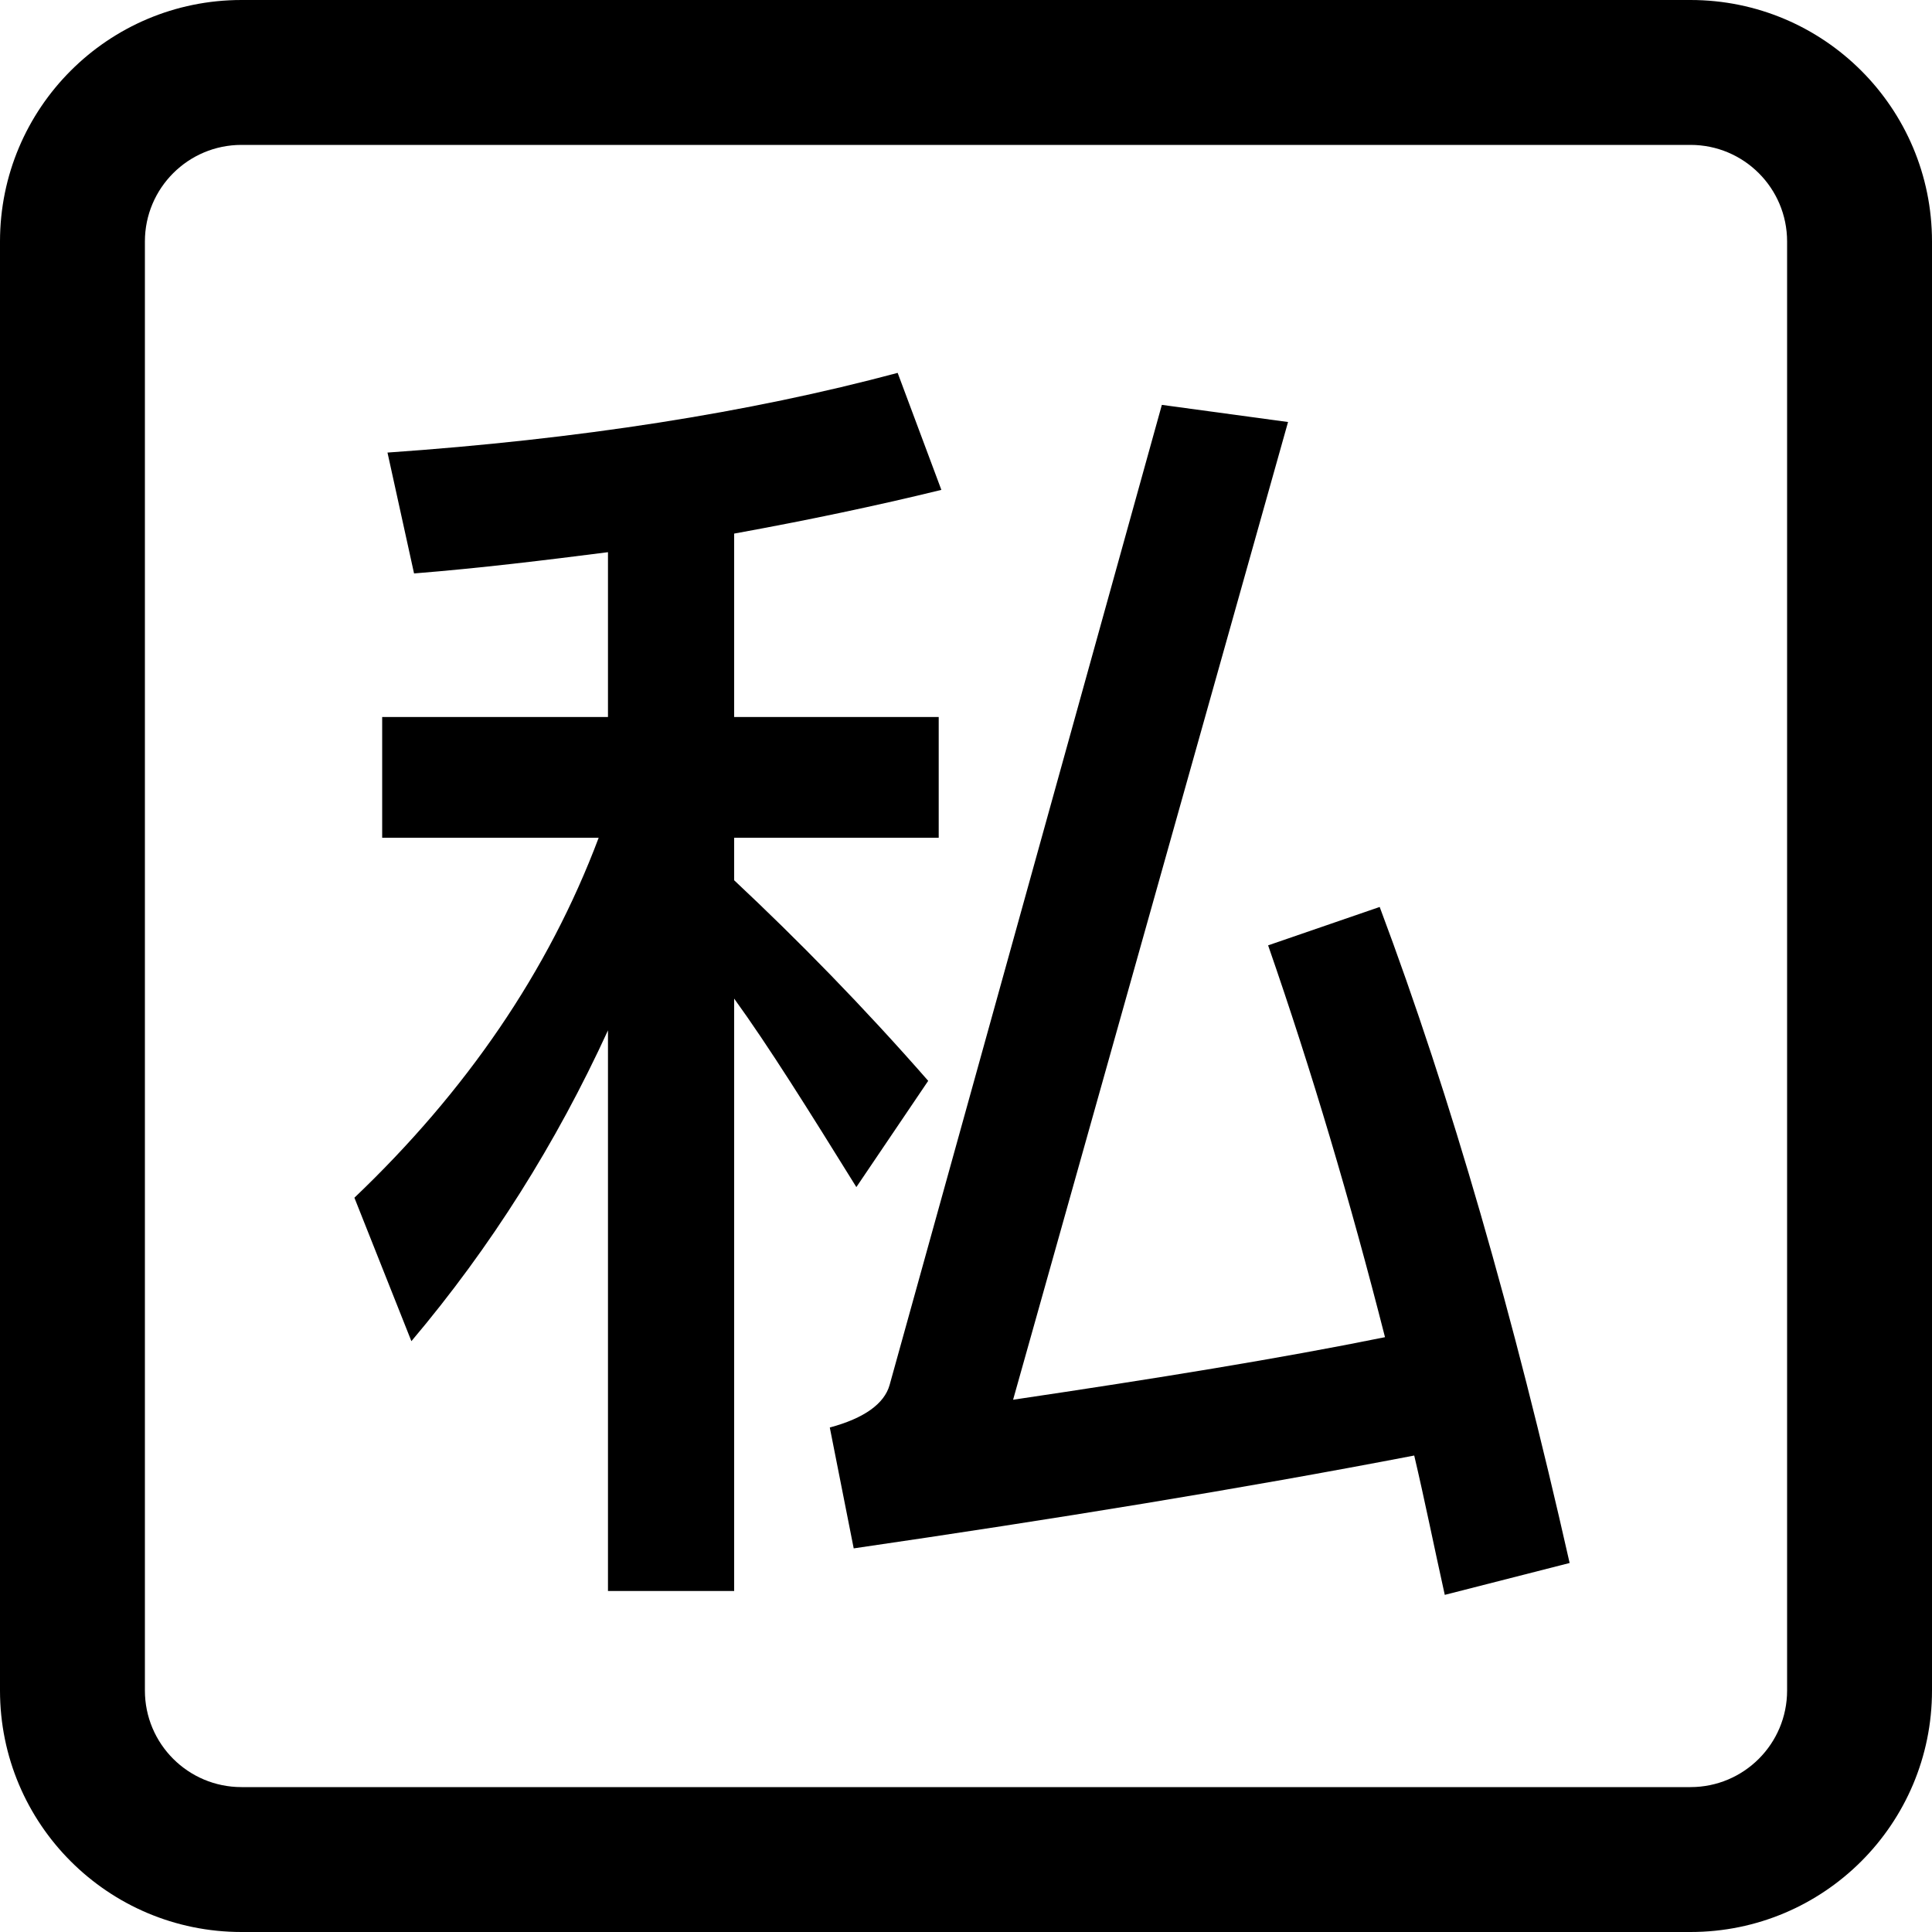
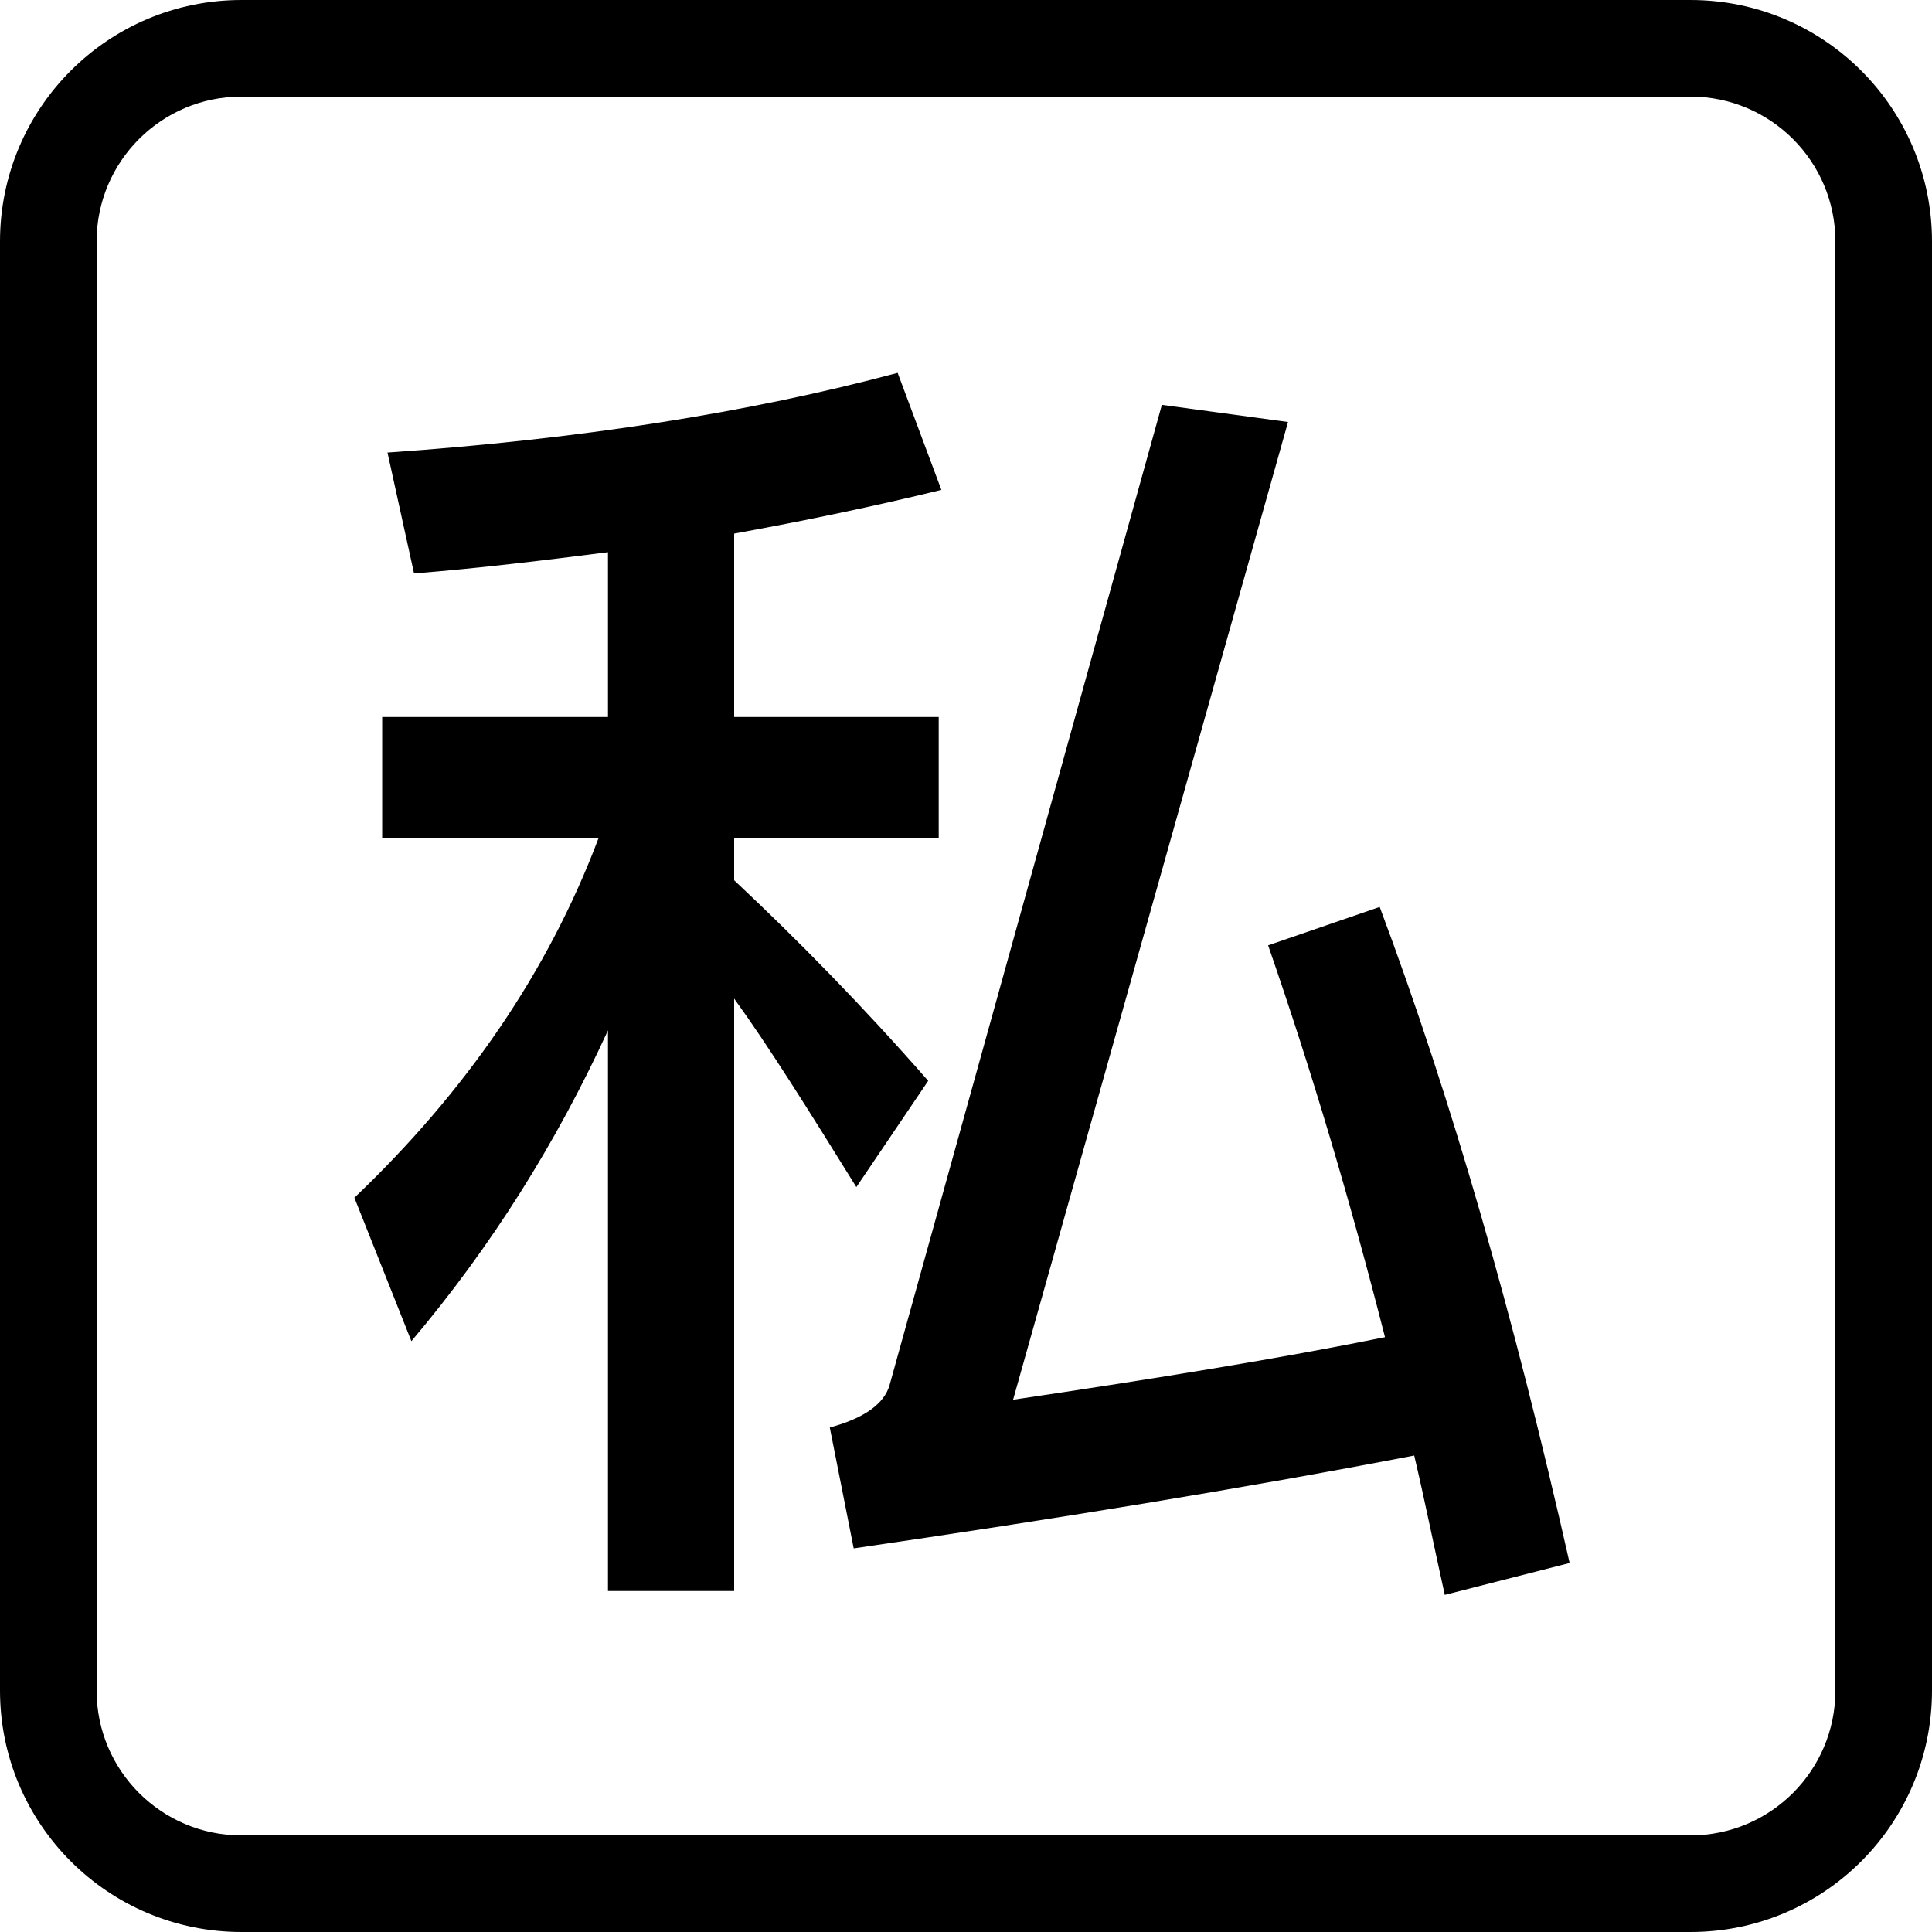
<svg xmlns="http://www.w3.org/2000/svg" viewBox="0 0 16 16" fill="none">
  <path d="M10.667 3.495L8.39 11.592C9.577 11.416 10.601 11.25 11.47 11.074C11.184 9.952 10.865 8.874 10.502 7.829L11.426 7.511C12.02 9.095 12.537 10.899 12.999 12.944L11.965 13.208C11.877 12.812 11.8 12.428 11.712 12.054C10.282 12.329 8.731 12.581 7.07 12.823L6.872 11.822C7.158 11.745 7.323 11.625 7.367 11.471L9.622 3.353L10.667 3.495Z" fill="currentColor" />
  <path d="M7.796 4.057C7.257 4.189 6.685 4.309 6.08 4.419V5.938H7.774V6.938H6.08V7.29C6.608 7.785 7.148 8.335 7.687 8.951L7.092 9.831C6.696 9.193 6.366 8.665 6.08 8.27V13.176H5.035V8.533C4.606 9.468 4.067 10.326 3.407 11.107L2.935 9.919C3.858 9.039 4.54 8.049 4.958 6.938H3.165V5.938H5.035V4.573C4.518 4.639 3.979 4.705 3.429 4.749L3.209 3.748C4.793 3.638 6.202 3.418 7.434 3.088L7.796 4.057Z" fill="currentColor" />
-   <path fill-rule="evenodd" clip-rule="evenodd" d="M14 0C15.105 0 16 0.895 16 2V14C16 15.105 15.105 16 14 16H2C0.895 16 0 15.105 0 14V2C0 0.895 0.895 0 2 0H14ZM2 1.2C1.558 1.2 1.2 1.558 1.2 2V14C1.2 14.442 1.558 14.8 2 14.8H14C14.442 14.8 14.8 14.442 14.8 14V2C14.8 1.558 14.442 1.2 14 1.2H2Z" fill="currentColor" />
+   <path fill-rule="evenodd" clip-rule="evenodd" d="M14 0C15.105 0 16 0.895 16 2V14C16 15.105 15.105 16 14 16H2C0.895 16 0 15.105 0 14V2C0 0.895 0.895 0 2 0H14ZM2 0.8C1.337 0.8 0.8 1.337 0.8 2V14C0.8 14.663 1.337 15.2 2 15.2H14C14.663 15.2 15.2 14.663 15.2 14V2C15.2 1.337 14.663 0.8 14 0.8H2Z" fill="currentColor" />
</svg>
